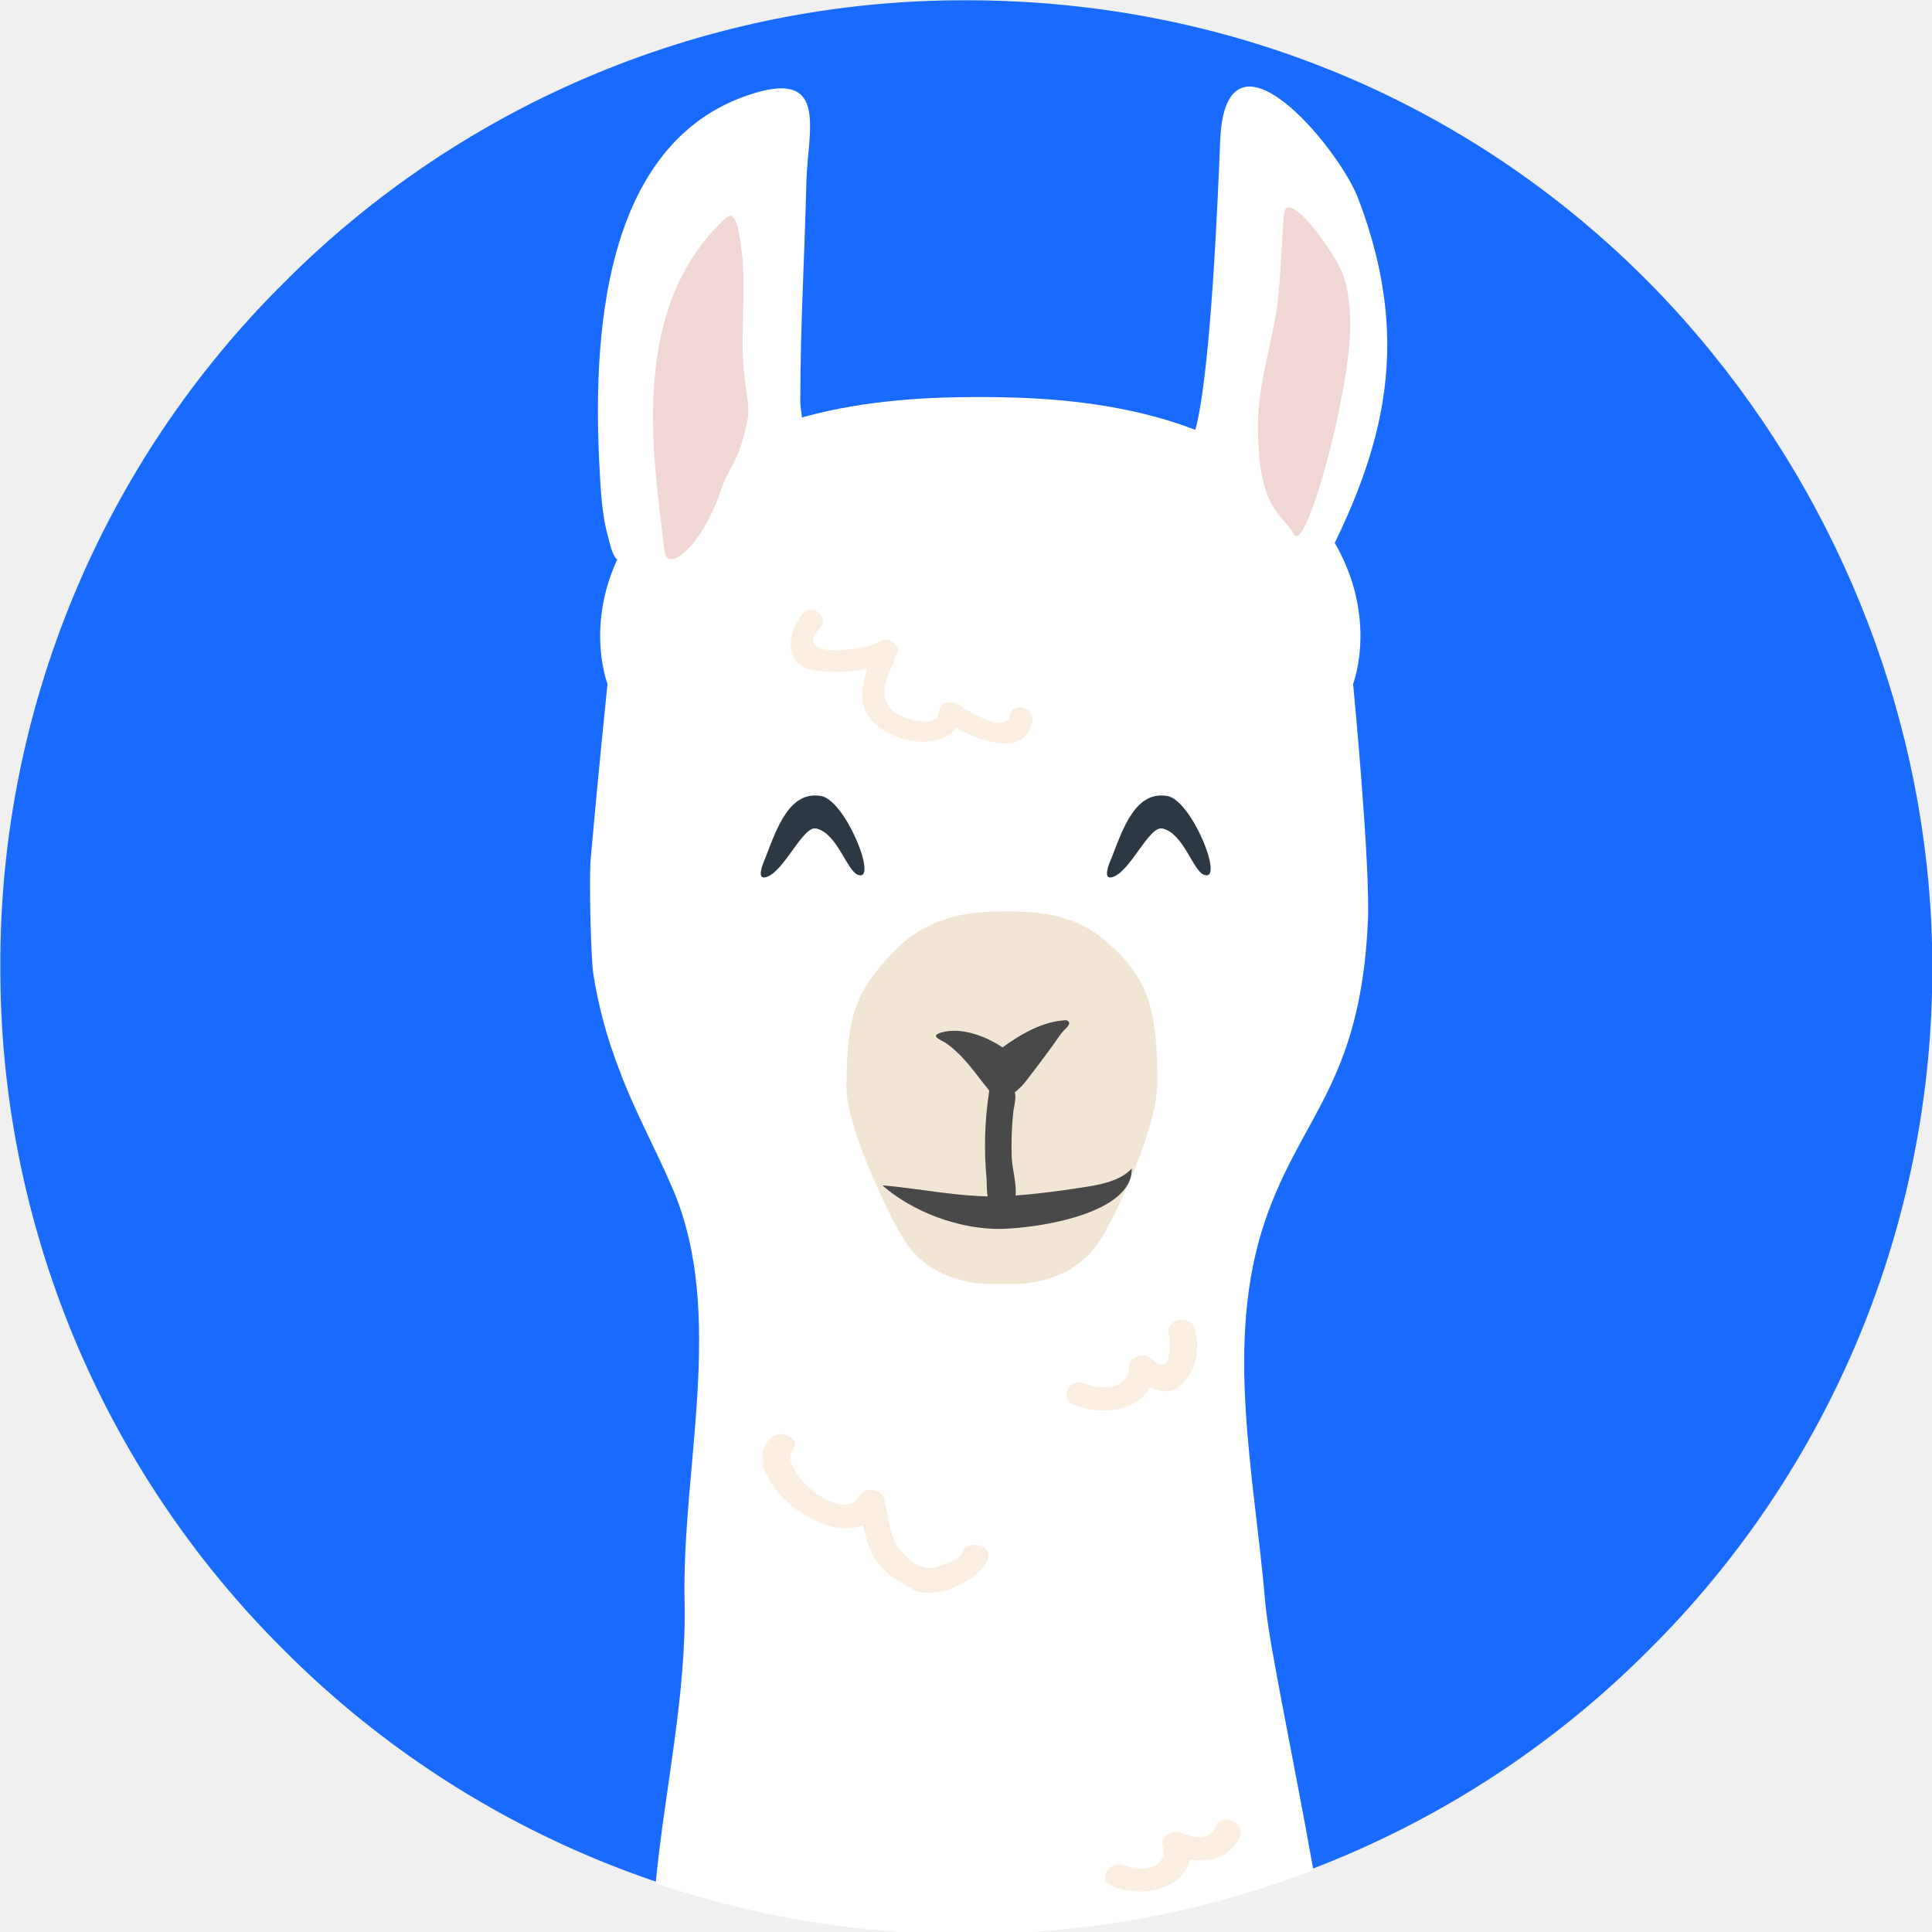
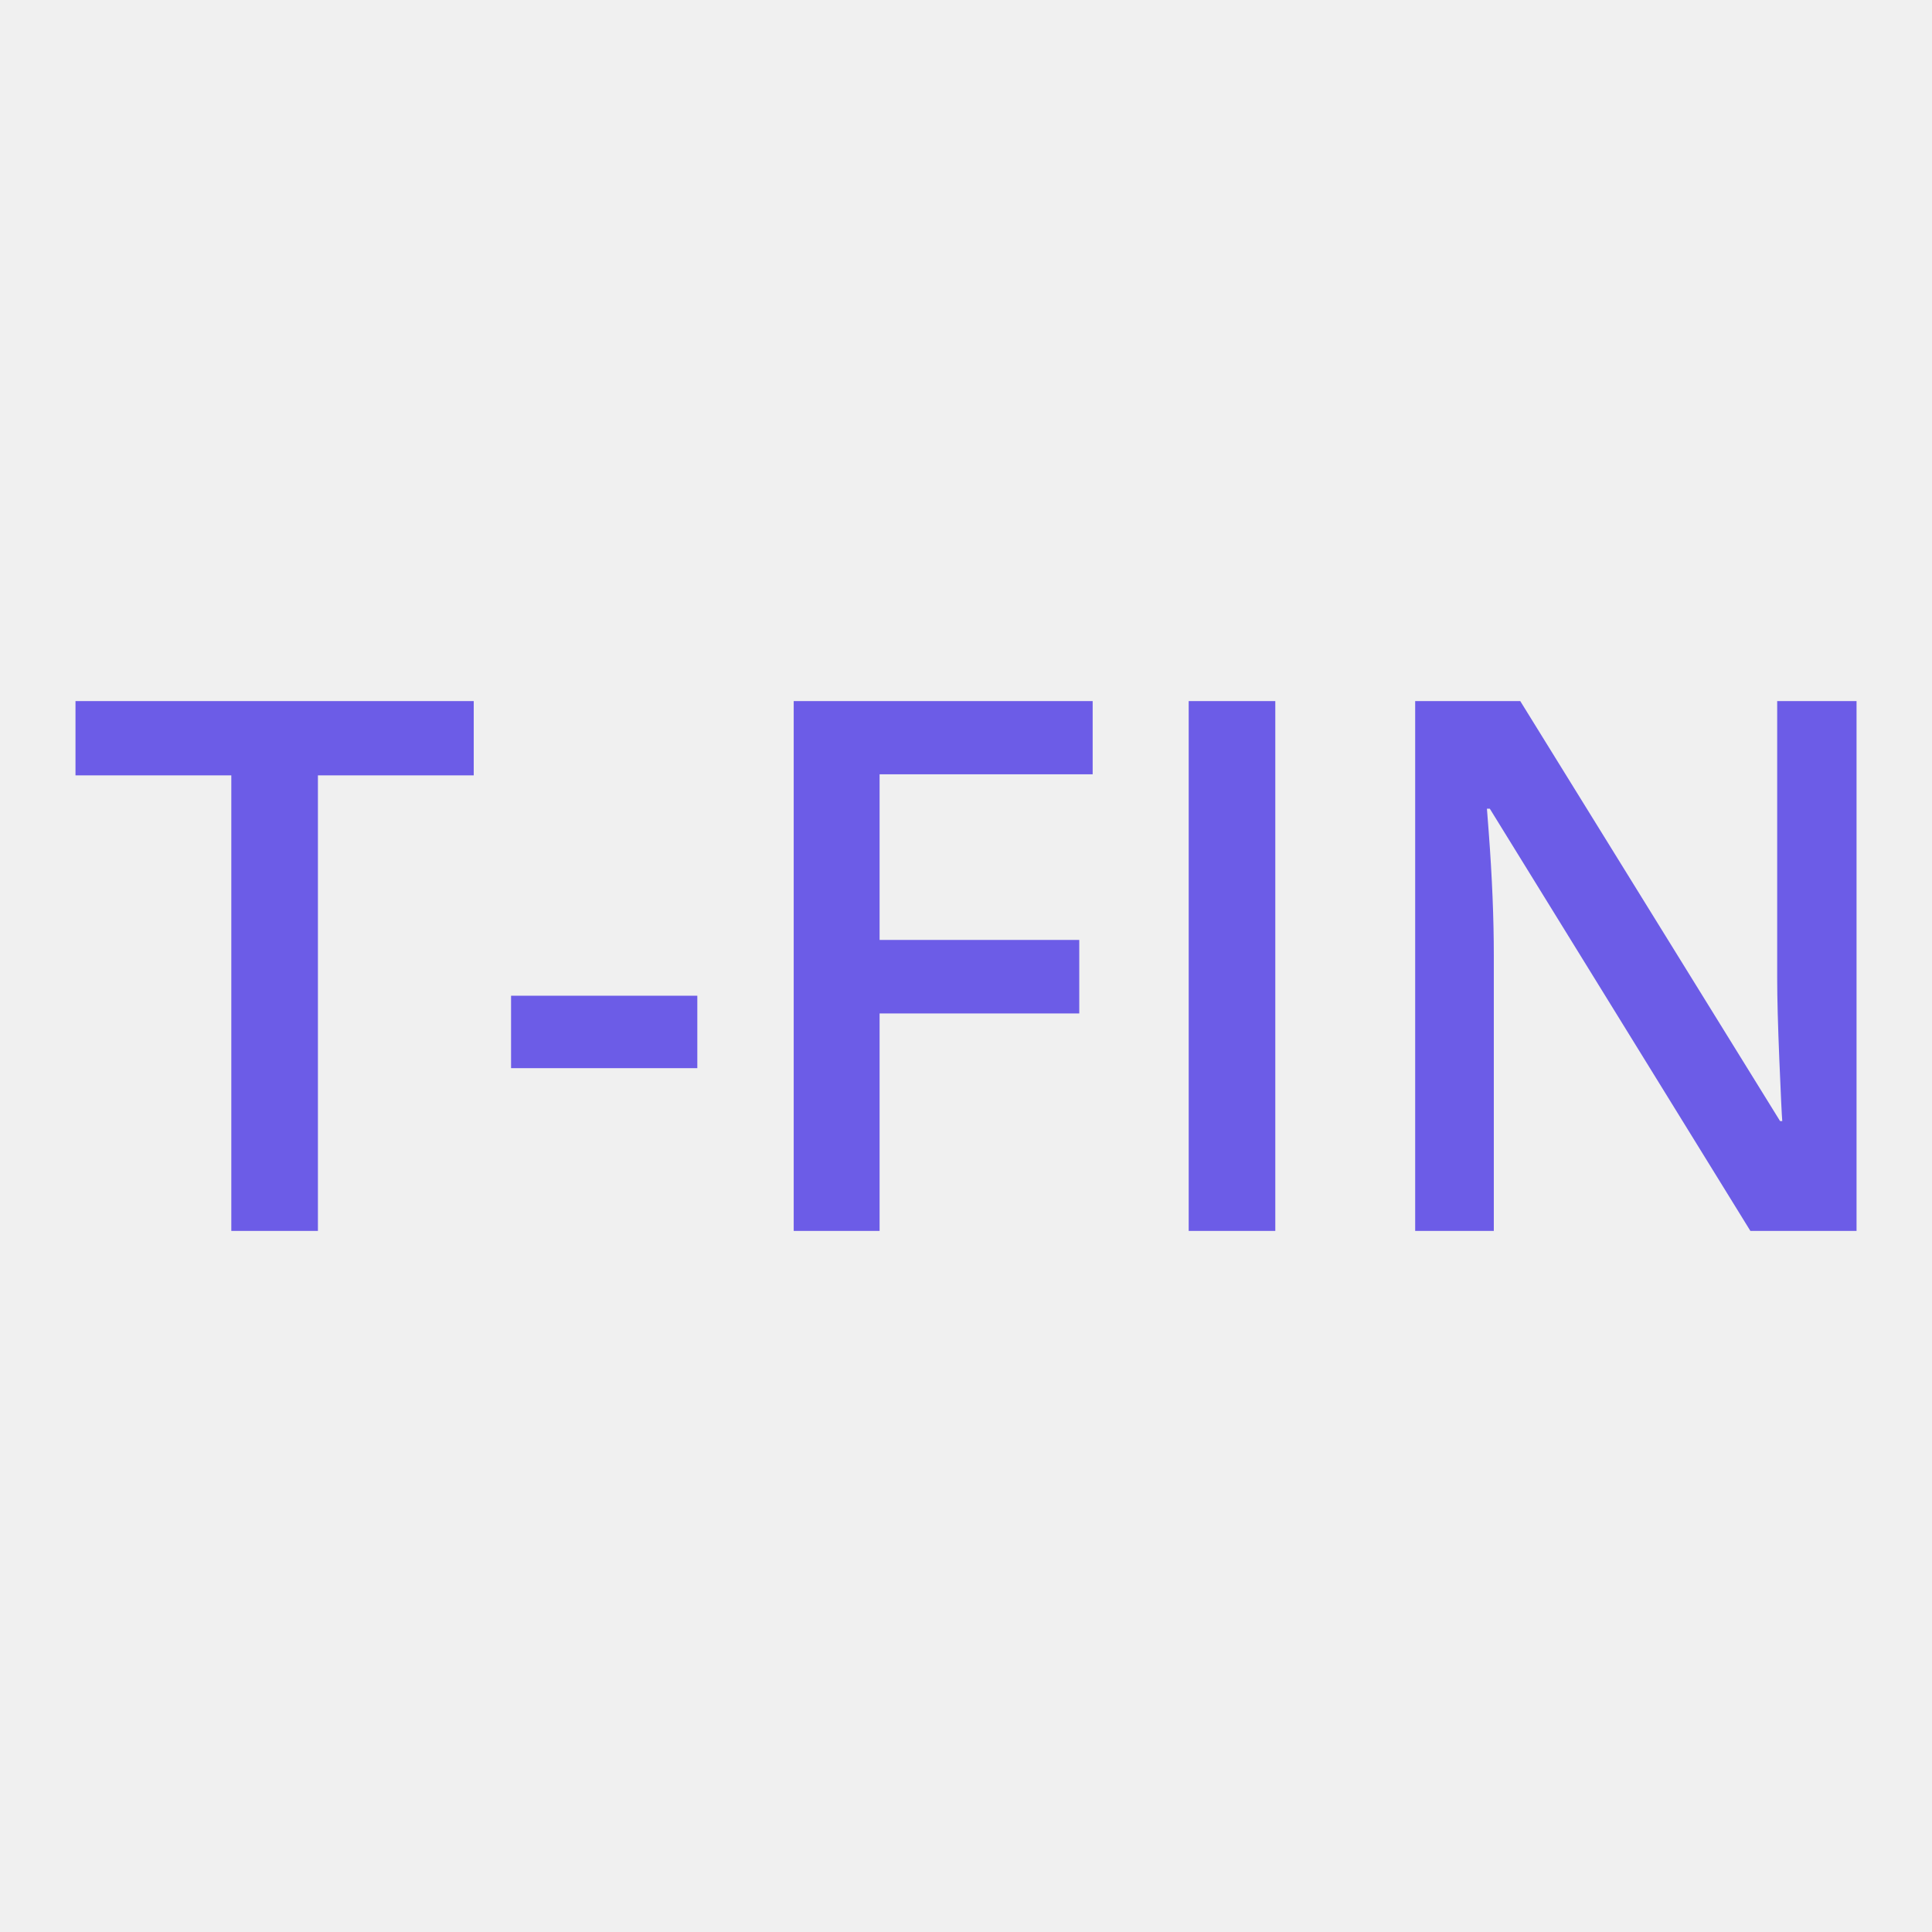
- <svg xmlns="http://www.w3.org/2000/svg" xml:space="preserve" viewBox="0 0 256 256" width="256" height="256">
-   <path d="M2268.2 2512.3a953.7 953.7 0 0 1-50 57c-180.5 189.5-426.2 294-691.6 294A953.7 953.7 0 0 1 847.8 2582a952.7 952.7 0 0 1-281.2-678.8 953.8 953.8 0 0 1 281.2-678.9 953.7 953.7 0 0 1 678.8-281.1 953.7 953.7 0 0 1 678.8 281.1 953.7 953.7 0 0 1 281.2 678.9c0 219.2-78.9 437.2-218.4 609" style="fill:#196aff;fill-opacity:1;fill-rule:nonzero;stroke:none;stroke-width:.366" transform="matrix(.13333 0 0 -.13333 -75.5 381.8)" />
-   <path d="M1823.7 1650.9c35.7 104.2 94.7 136.1 102 297 2.6 56.5-14.7 236-14.7 236s28 72-25.8 152.3c-83.5 124.3-255.4 132.8-345.7 132.8-90.3 0-260.2-8.5-343.7-132.8C1142 2256 1170 2184 1170 2184s-9.5-92.4-16.7-173.8c-1.7-19.1.1-94.7 2.4-113a453 453 0 0 1 25.8-96.2c14.4-39.6 36.8-79.9 54-120.5 51.8-122.8 8.4-274.9 11.1-407.3 2.2-94-20-189.3-28.7-281.2a960.4 960.4 0 0 1 308.7-50.6 958.6 958.6 0 0 1 344.9 63.6c-20.4 115-44.1 224.2-47.8 265.9-10.6 125.9-41.3 259.4 0 380" style="fill:#fff;fill-opacity:1;fill-rule:nonzero;stroke:none;stroke-width:.367" transform="matrix(.13333 0 0 -.13333 -75.5 381.8)" />
-   <path d="M1162.9 2383.9c1.1-18.8 3-38 8.3-56.2 1.6-5.7 4-19.7 11.4-21.8 9-2.6 25.9 8.3 32.3 13 12.3 9 23.9 18.5 36.2 27.6 8 6 16.5 10.5 24.3 16.5 8.4 6.6 14.7 14.5 21.7 22.2 8.4 9.4 14.8 19 21.3 29.5 5.1 8.2 37.1 13.5 42.2 21 5.6 8.3 1 18.6 1 28.7 0 74.2 4.4 147.6 6.1 220.3 1.8 50 21.4 109.2-53.4 85.8-160.3-50-158.5-271.3-151.4-386.6M1869.1 2279.7c-1.6 1.8-4.2 3.2-6.3 4.8a208 208 0 0 0-25.1 21.5c-9.4 9.6-19.2 19-28.2 28.9-7.9 8.7-17.3 16.6-25 25.6-5.1 6-10 12.3-14.6 18.5-2.3 3.2-3.5 7-5.3 10.4-2.7 5-40 10.1-36.2 15 6.3 8.3 20.3 15.4 23.7 25 17.2 48.6 24.8 244.5 26.8 294.5 5.4 127.8 117.6-6.3 137.2-57.7 57-149.7 23.2-258.8-46.3-386.6" style="fill:#fff;fill-opacity:1;fill-rule:nonzero;stroke:none;stroke-width:.366" transform="matrix(.13333 0 0 -.13333 -75.5 381.8)" />
-   <path d="M1716.5 1787.9c-.1 73.8-9.3 103.6-50.4 139.7-25.8 22.6-55.9 31.2-103.8 30-47.9 1.2-82.4-13.4-107.3-39.2-37.5-39-47.4-62-47.5-135.9 0-39.9 43-128.1 55.7-148.5 21.3-36 60.6-48.9 99.1-46.2 38.6-2.7 77.9 10.3 99.1 46.2 12.8 20.4 55.1 107 55 153.9" style="fill:#f1e6d3;fill-opacity:1;fill-rule:nonzero;stroke:none;stroke-width:.366" transform="matrix(.13333 0 0 -.13333 -75.5 381.8)" />
-   <path d="M1226.6 2316c-9.6 86.2-38.6 240 61.5 331.3 11 10.1 14-24.2 15.8-38 2.6-19 0-73.5.4-92.6.7-36.1 8.3-55 4.7-71.5-9.6-45-17.3-42.2-26.5-69.6-18.3-54.4-53.3-83-55.9-59.5M1851.7 2333c10.3-18.2 37 80.3 45.4 123.2 8 40.3 18 93.8 4 133.9-7.4 21.5-53 84.5-58.4 62.9-2-8.5-3.2-71.1-8.3-101.1-6.4-37.1-18-73.8-18-111.6-.2-84.5 25.3-88 35.3-107.2" style="fill:#f1d7d4;fill-opacity:1;fill-rule:nonzero;stroke:none;stroke-width:.366" transform="matrix(.13333 0 0 -.13333 -75.5 381.8)" />
-   <path d="M1522 1319.7c-2.2-6.5-18.6-11.4-24.8-13.3-14.9-4.9-28.1 6.9-36.4 16.8-11.6 13.7-11.3 35.6-16.2 51.6-2.9 9.7-19.5 11-24.5 2-16.6-29.8-81.1 26.4-66.1 45.2 9.9 12.3-13.8 23.2-23.6 11-29-36.1 49-103.4 93.6-85.2 2-9 4-18 8-26.6 7.4-16.9 23.9-27.8 41-37 23.1-12.4 68.2 9.5 75 30.3 4.9 14.5-21.2 19.7-26 5.2M1727.6 1538.2c2.4-10 2.8-44-16-25.4-7.5 7.5-22.6 3-23.2-7-1.4-23.4-24.9-24-45.1-16.9-16 5.6-24.6-16.6-8.6-22.1 29.7-10.4 62-4.6 74.7 17.8 10.1-4.7 21.5-6 30.7 2.6 16 15 18.4 36.2 13.7 55.7-3.5 14.8-29.7 10.1-26.2-4.7M1775 1049.2c-7-14.3-19.8-13.4-33.6-7.4-10.1 4.4-22.6-2.8-19.6-13 6.2-20.6-19.7-26.6-37.3-19.3-15.4 6.5-28.8-13.8-13.2-20.3 31.6-13.2 71.7-1.6 77.5 26.2 20.4-3.3 39.8 2.4 49.4 22.3 6.7 13.6-16.4 25.4-23.2 11.5M1569.8 2153.3c-3.3-20.2-41.1 3.3-50.5 9.7-8.3 5.5-19 2.1-20-7.3-1.4-12.7-18.5-9-26.3-7.4-14.8 3-27.4 12.2-27.7 26-.4 13.6 8.2 27.7 12.6 40.4 2.9 8-8.7 17-17.2 11.5-15.2-9.7-88.7-18.5-59.4 13.6 9.3 10.2-7.1 24.8-16.6 14.5-13.5-14.8-22.6-48.7 6.6-56 15.5-3.7 37.8-3.5 56.8.8-8-25.5-9.6-48.8 23.2-65.1 22.1-11.1 52.5-11 65.4 6 27.2-14.5 69.7-28.7 75.6 7.8 2.1 13-20.4 18.5-22.5 5.5" style="fill:#faeee0;fill-opacity:1;fill-rule:nonzero;stroke:none;stroke-width:.366" transform="matrix(.13333 0 0 -.13333 -75.5 381.8)" />
-   <path d="M1443 1685.6c39.4-3.4 78.8-12.3 118.5-10.9 25.4 1 51.7 4.5 76.8 8.2 18.2 2.7 40.5 6 52.7 19.4 1-45-92.6-59.1-128.9-60-42.1-1-89.5 17.2-119 43.3" style="fill:#494949;fill-opacity:1;fill-rule:nonzero;stroke:none;stroke-width:.366" transform="matrix(.13333 0 0 -.13333 -75.5 381.8)" />
-   <path d="M1549.4 1779.5a353.5 353.5 0 0 1-2.7-87.3c.7-7.6-1.3-25.7 8.8-29.5 8.2-3 18.3 2.7 19.7 10.1 2.2 12.5-3 28.2-3.5 41-.5 14.9 0 29.8 1.6 44.7 1 8.8 5.9 20.7-4.2 27-7.4 4.5-18.3 2.8-19.7-6" style="fill:#494949;fill-opacity:1;fill-rule:nonzero;stroke:none;stroke-width:.366" transform="matrix(.13333 0 0 -.13333 -75.5 381.8)" />
-   <path d="M1626 1849.7c-23.7-1-45.7-14.2-63.4-27-16.1 10.7-40.5 20.5-60.7 14.8-12-3.4-1.1-7.1 4-10.3 9.2-6.2 16.8-14.2 23.7-22.4 10.3-12.6 19.6-25.8 30.7-38 7.6 5.6 15 11.1 21.6 17.6 3.1 3 28.5 37 32.4 42.7 2.4 3.6 5 7.4 7.8 10.8 2.9 3.5 11 9 3.9 11.8" style="fill:#494949;fill-opacity:1;fill-rule:nonzero;stroke:none;stroke-width:.366" transform="matrix(.13333 0 0 -.13333 -75.5 381.8)" />
-   <path d="M1326.5 2010c11.7 30.3 24.3 68.4 56.3 62.4 24.2-5.2 56.7-86.2 36-78.2-11.3 4.4-20.3 41.1-41.4 46-13.4 3-32-43.6-50-48.4-8.7-2.3-4.3 10.4-.9 18.2M1670.6 2010c11.7 30.3 24.2 68.4 56.3 62.4 24.2-5.2 56.7-86.2 35.9-78.2-11.3 4.4-20.2 41.1-41.3 46-13.5 3-32-43.6-50-48.4-8.7-2.3-4.4 10.4-1 18.2" style="fill:#2c3844;fill-opacity:1;fill-rule:nonzero;stroke:none;stroke-width:.366" transform="matrix(.13333 0 0 -.13333 -75.5 381.8)" />
+ <svg xmlns="http://www.w3.org/2000/svg" viewBox="0 0 512 512" width="512" height="512">
+   <g transform="translate(17.22,326.20)">
+     <path d="M67.031-120.713L67.031 0L44.079 0L44.079-120.713L2.785-120.713L2.785-140.400L108.325-140.400L108.325-120.713L67.031-120.713M167.577-43.119L118.216-43.119L118.216-62.325L167.577-62.325L167.577-43.119M215.881-57.620L215.881 0L193.121 0L193.121-140.400L272.348-140.400L272.348-121.001L215.881-121.001L215.881-77.114L268.795-77.114L268.795-57.620L215.881-57.620M320.749 0L297.797 0L297.797-140.400L320.749-140.400L320.749 0M474.785-140.400L474.785 0L446.647 0L377.600-111.878L376.832-111.878L377.312-105.636Q378.656-87.774 378.656-72.985L378.656 0L357.817 0L357.817-140.400L385.667-140.400L454.522-29.098L455.098-29.098Q454.906-31.307 454.330-45.183Q453.754-59.060 453.754-66.839L453.754-140.400" fill="#6C5CE7" />
+   </g>
</svg>
